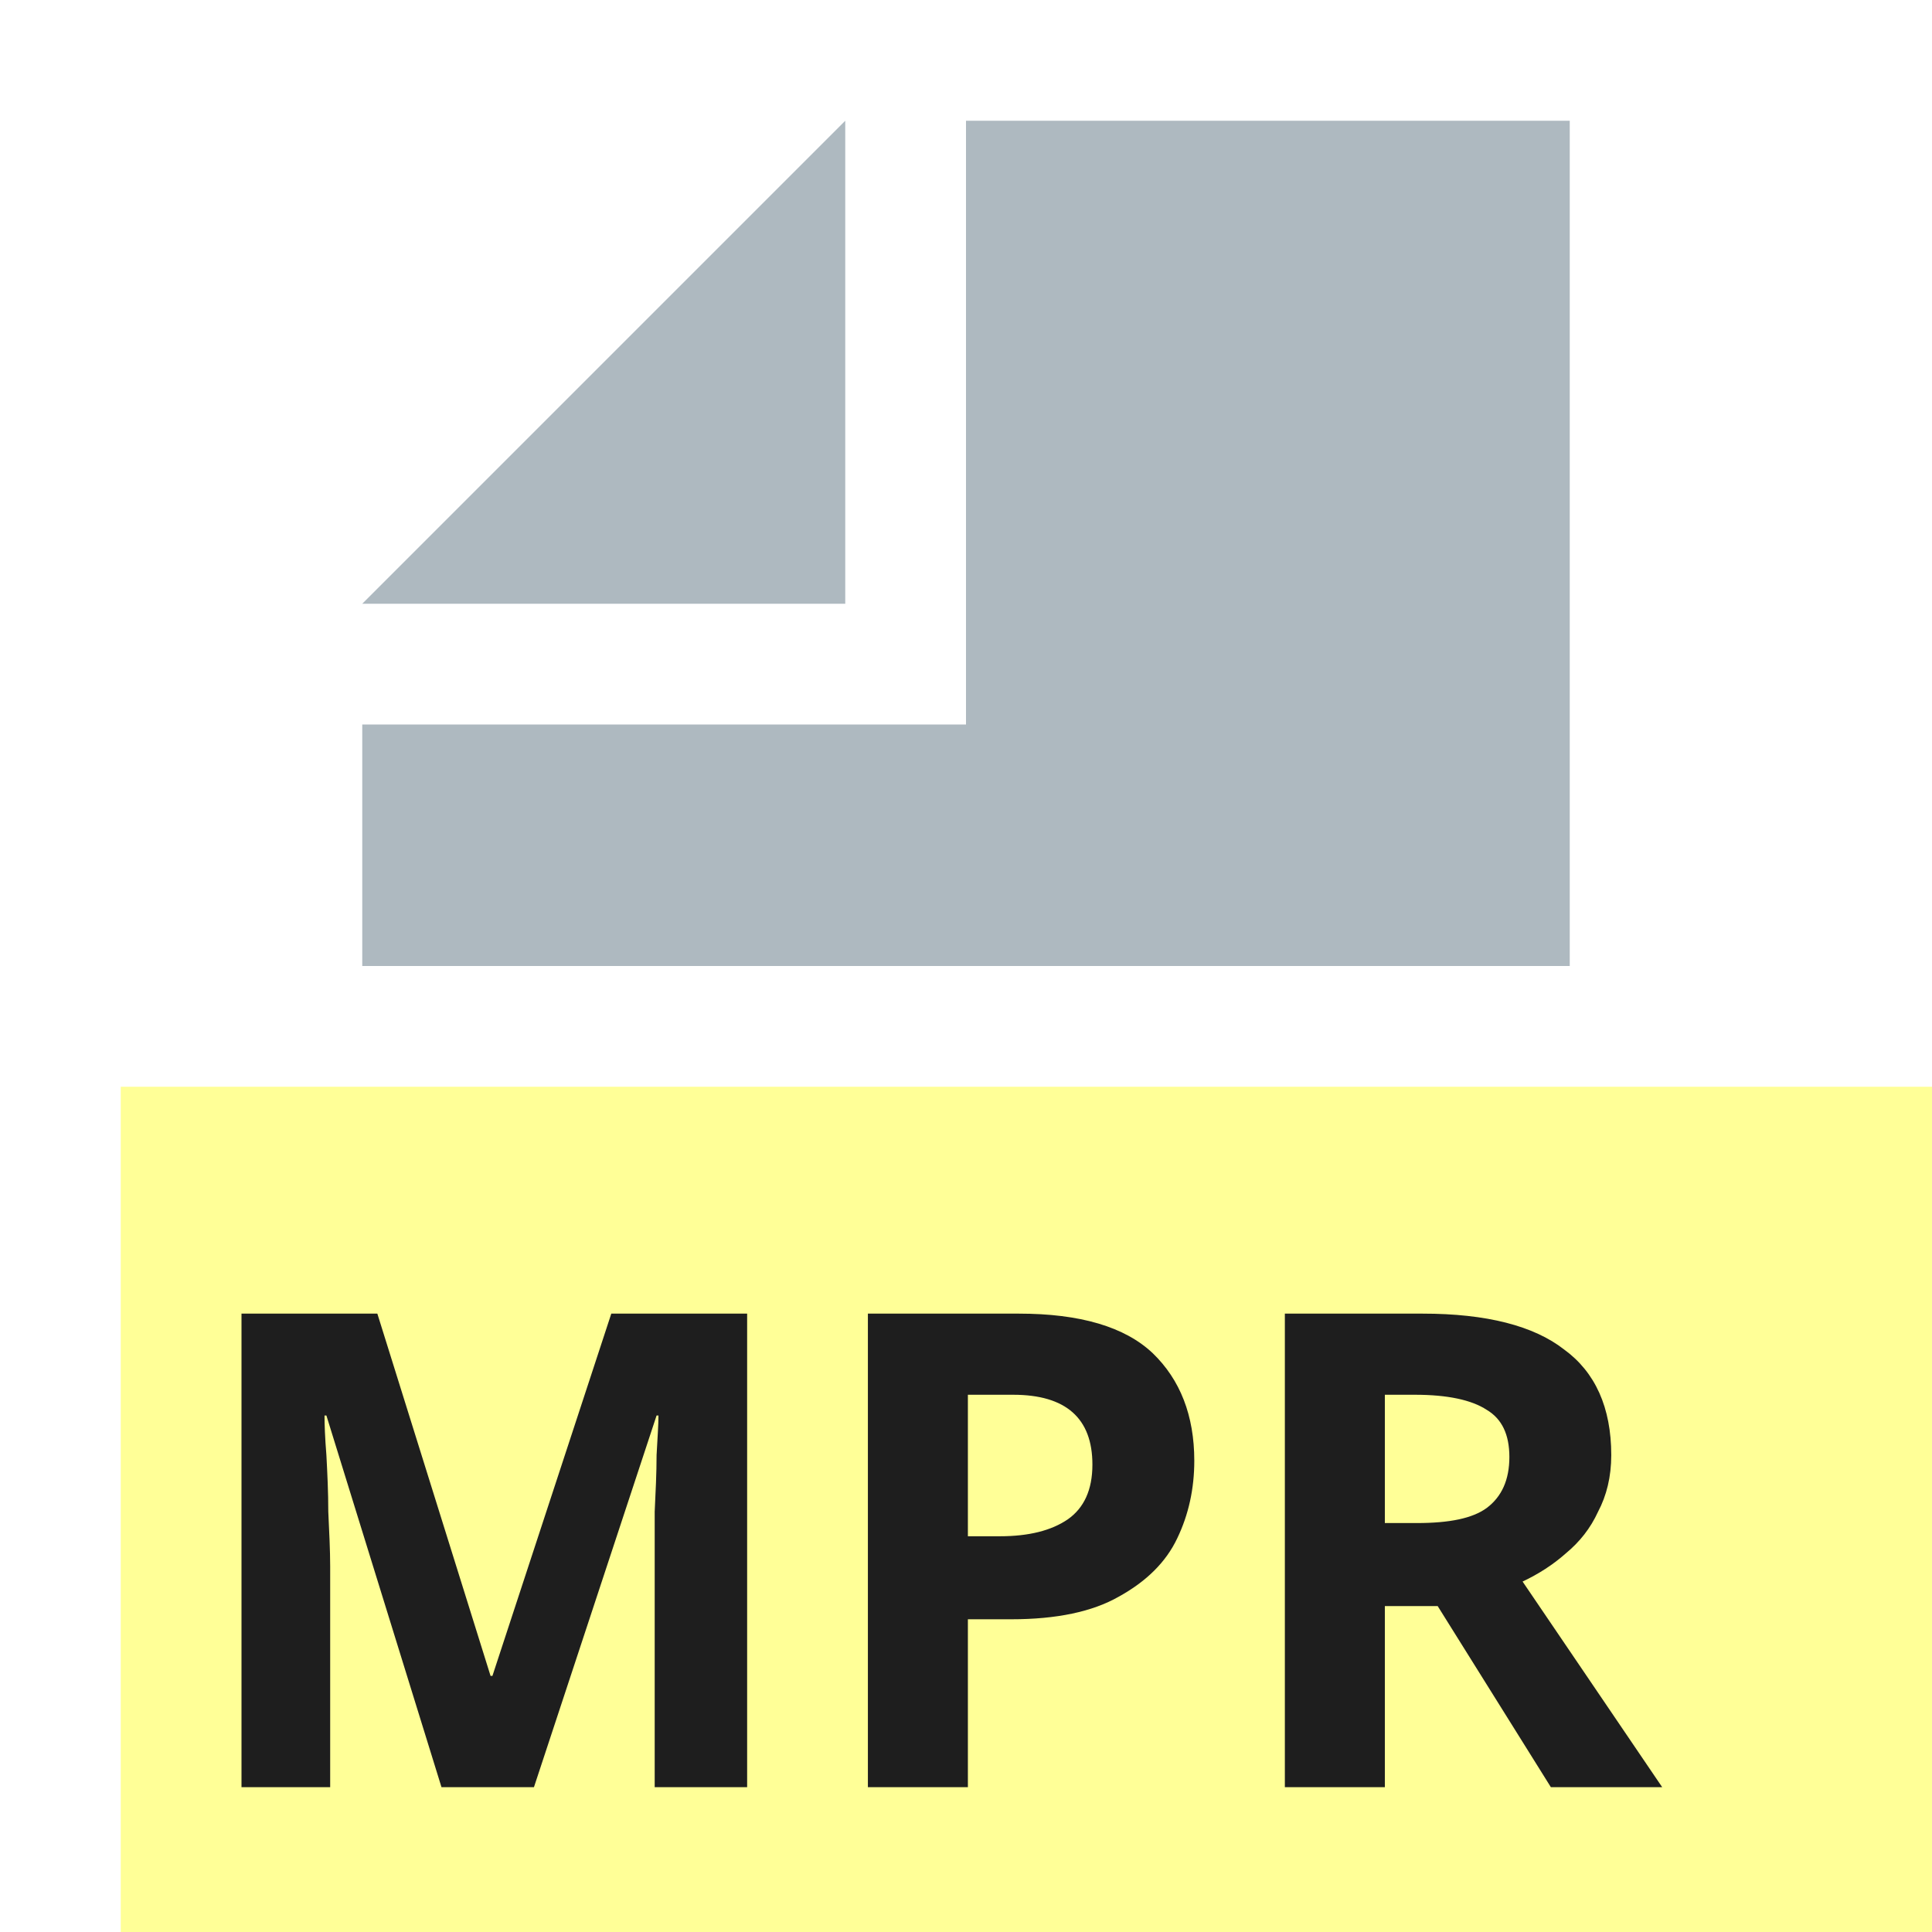
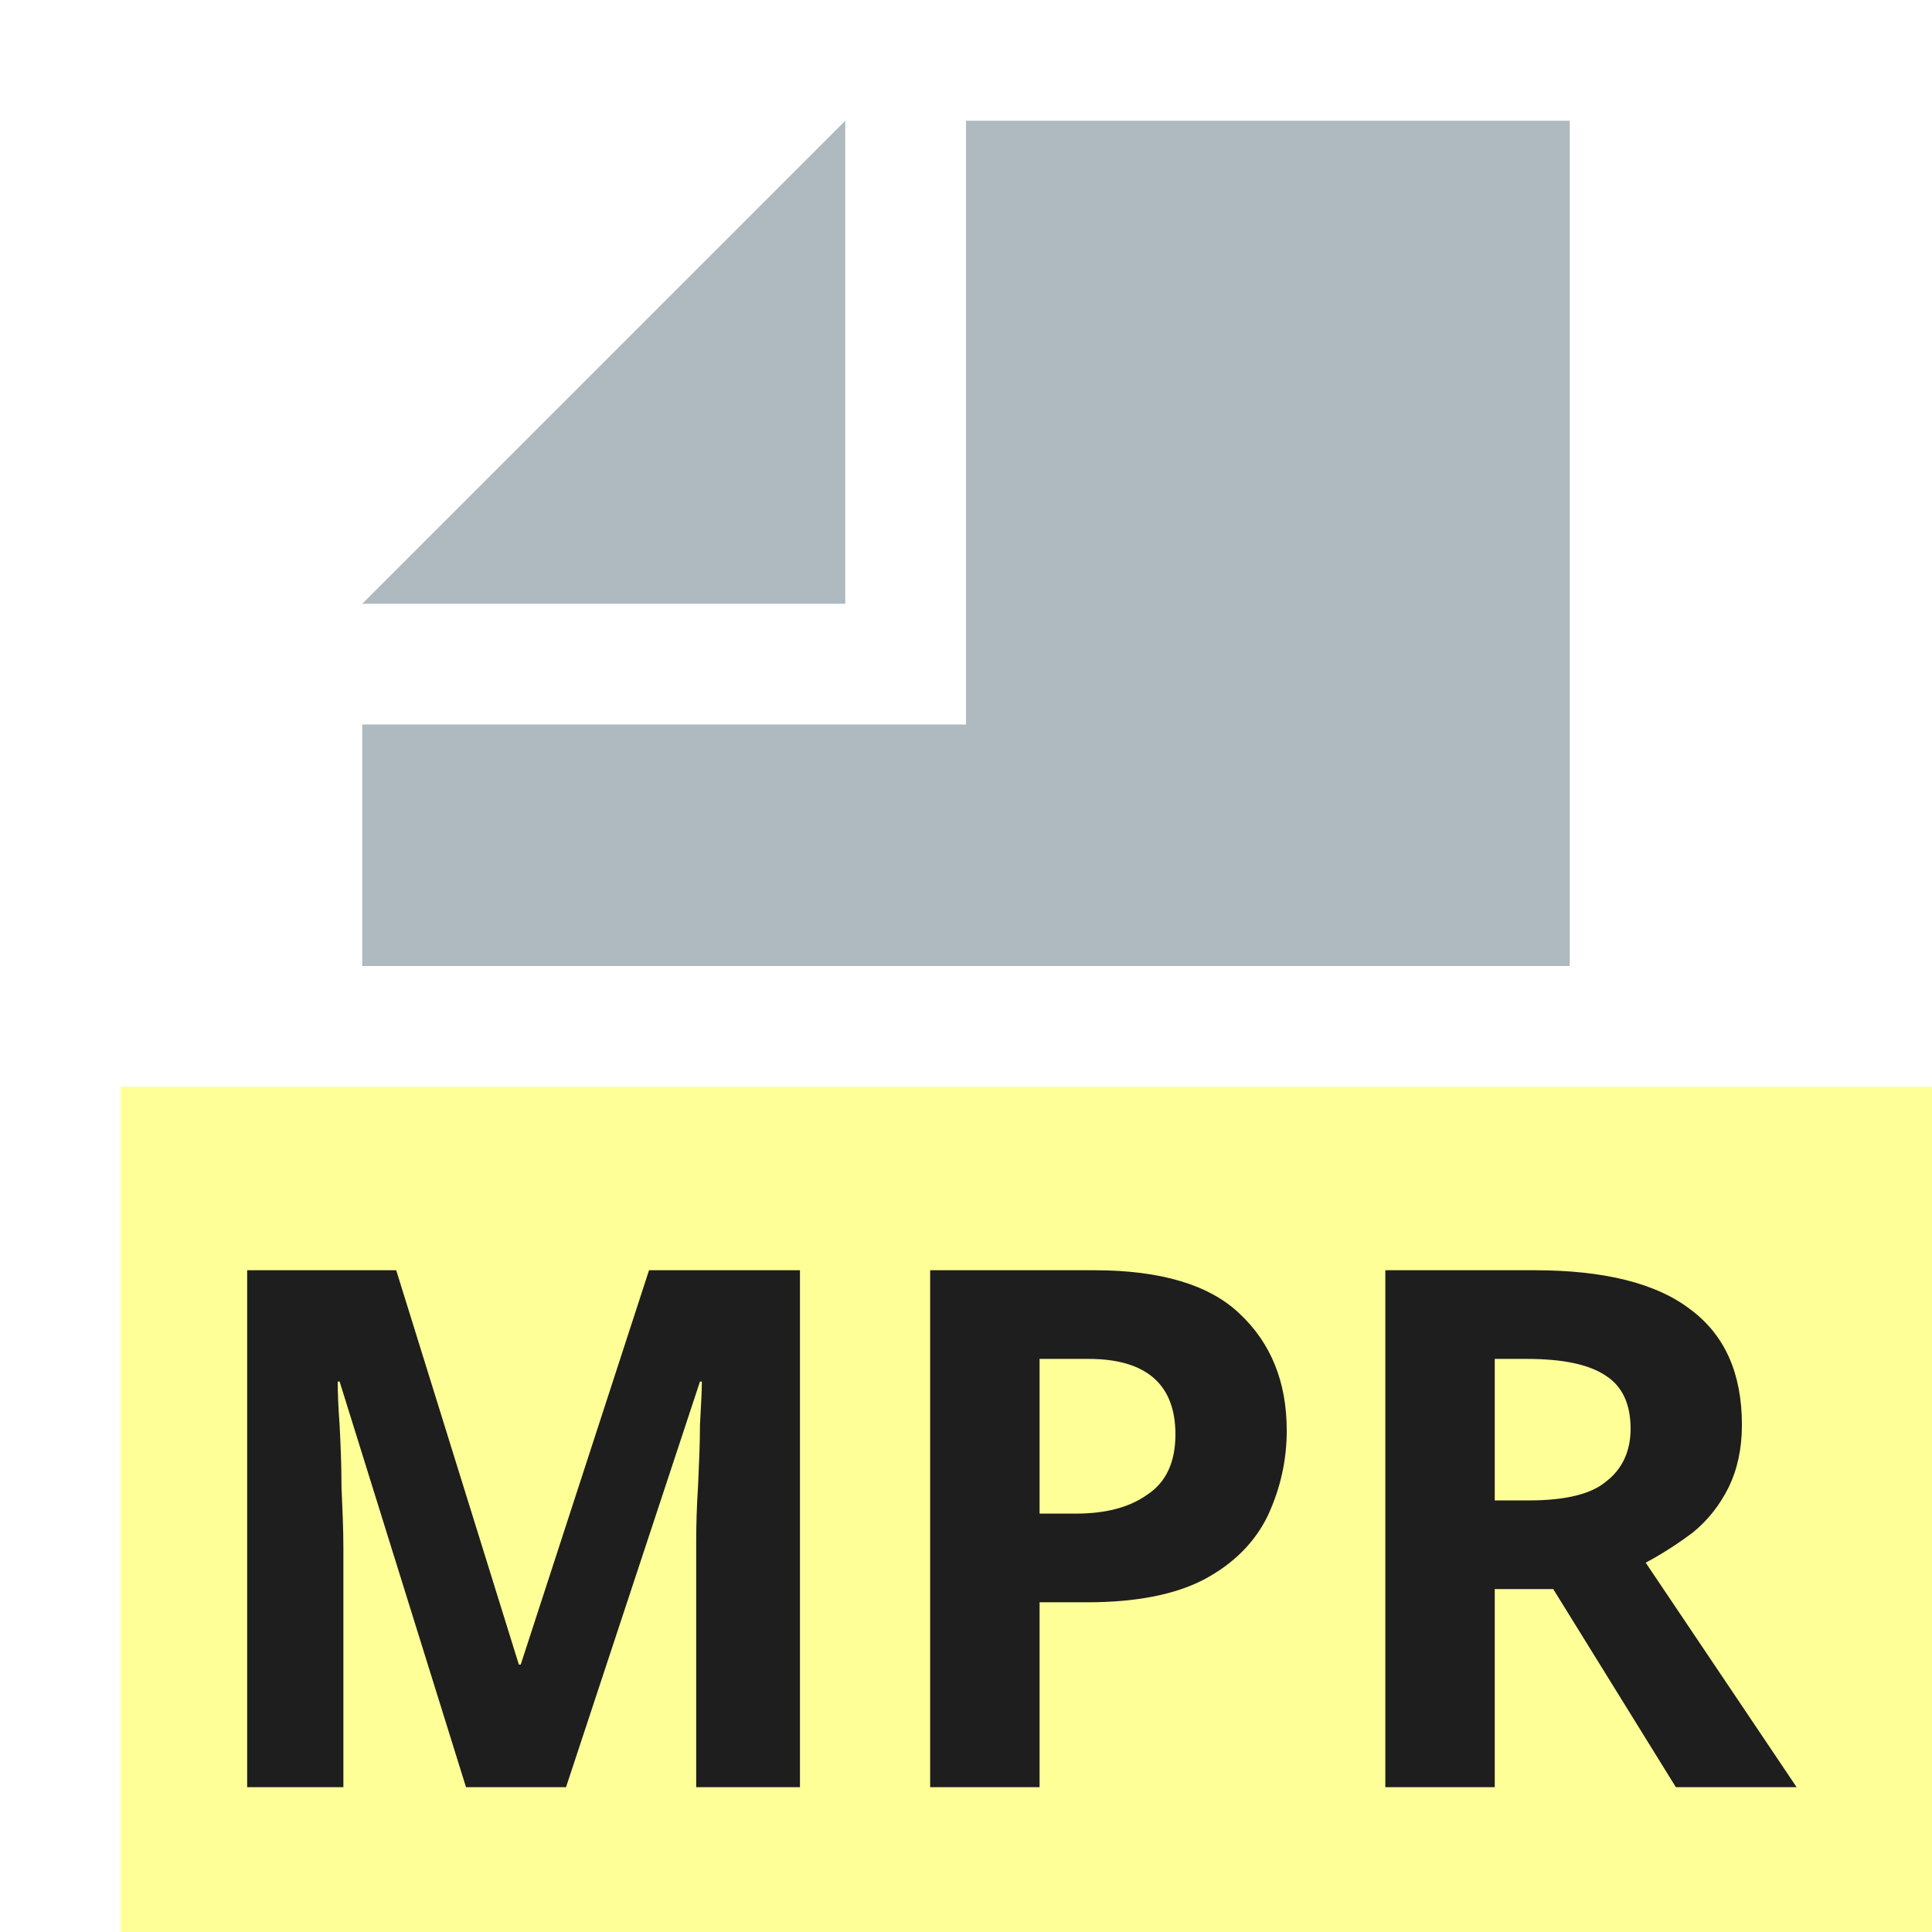
<svg xmlns="http://www.w3.org/2000/svg" height="16" viewBox="0 0 16 16" width="16">
  <style>
		.mtt { font-family: "sans serif"; }
	</style>
  <g fill="none" fill-rule="evenodd">
    <polygon fill-opacity=".8" fill="#9aa7b0" points="7,1 3,5 7,5" />
    <polygon fill-opacity=".8" fill="#9aa7b0" points="8,1 8,6 3,6 3,8 13,8 13,1" />
    <polygon fill-opacity=".7" fill="#ffff6b" points="1,16 16,16 16,9 1,9" />
  </g>
-   <text class="mtt" fill="rgb(30, 30, 30)" font-size="5.5" font-weight="bold" textLength="14" x="1.5" y="14.8">
+   <text class="mtt" fill="rgb(30, 30, 30)" font-size="6" font-weight="bold" textLength="14" x="1.5" y="14.8">
		MPR
	</text>
</svg>
